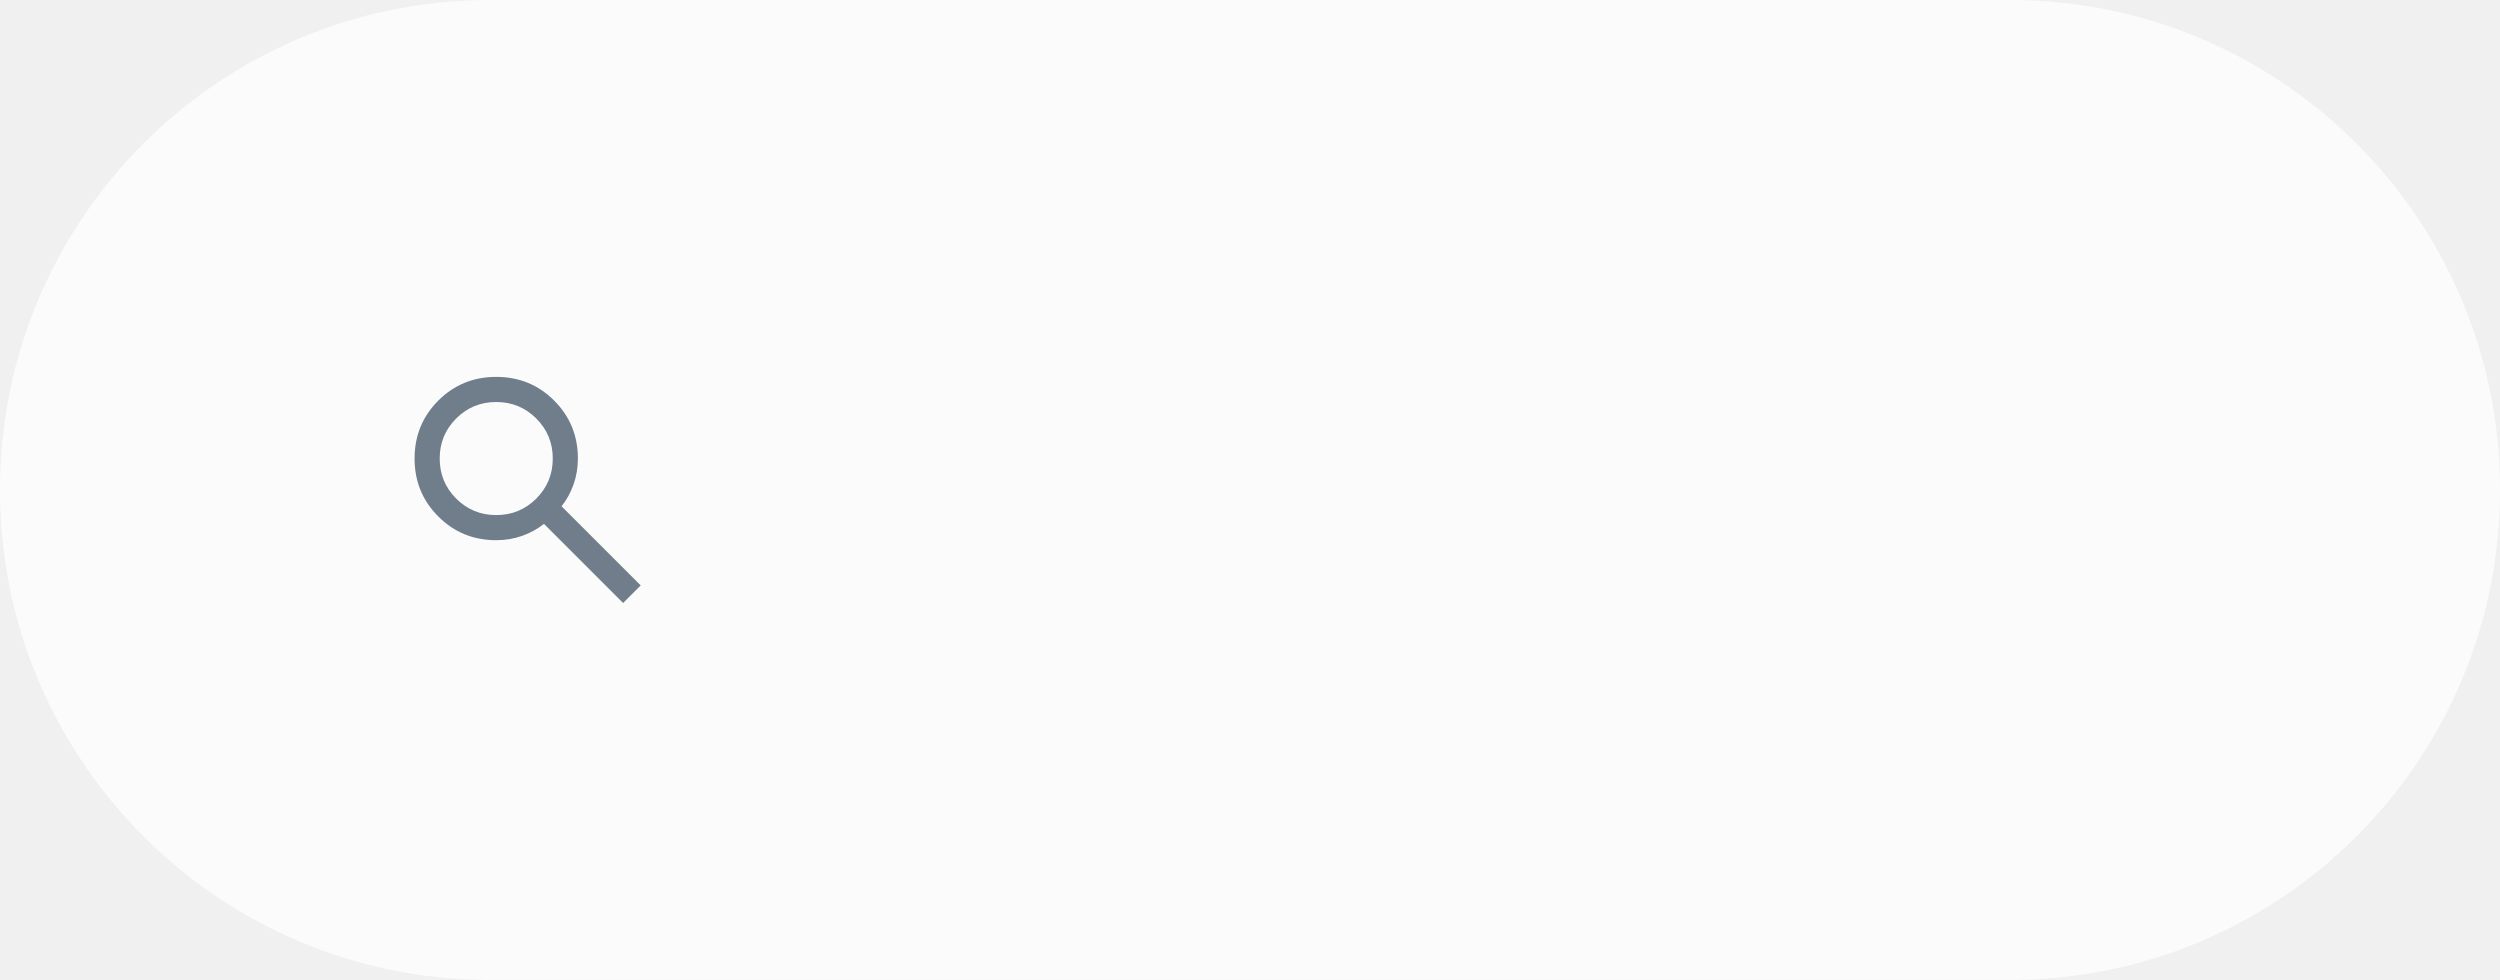
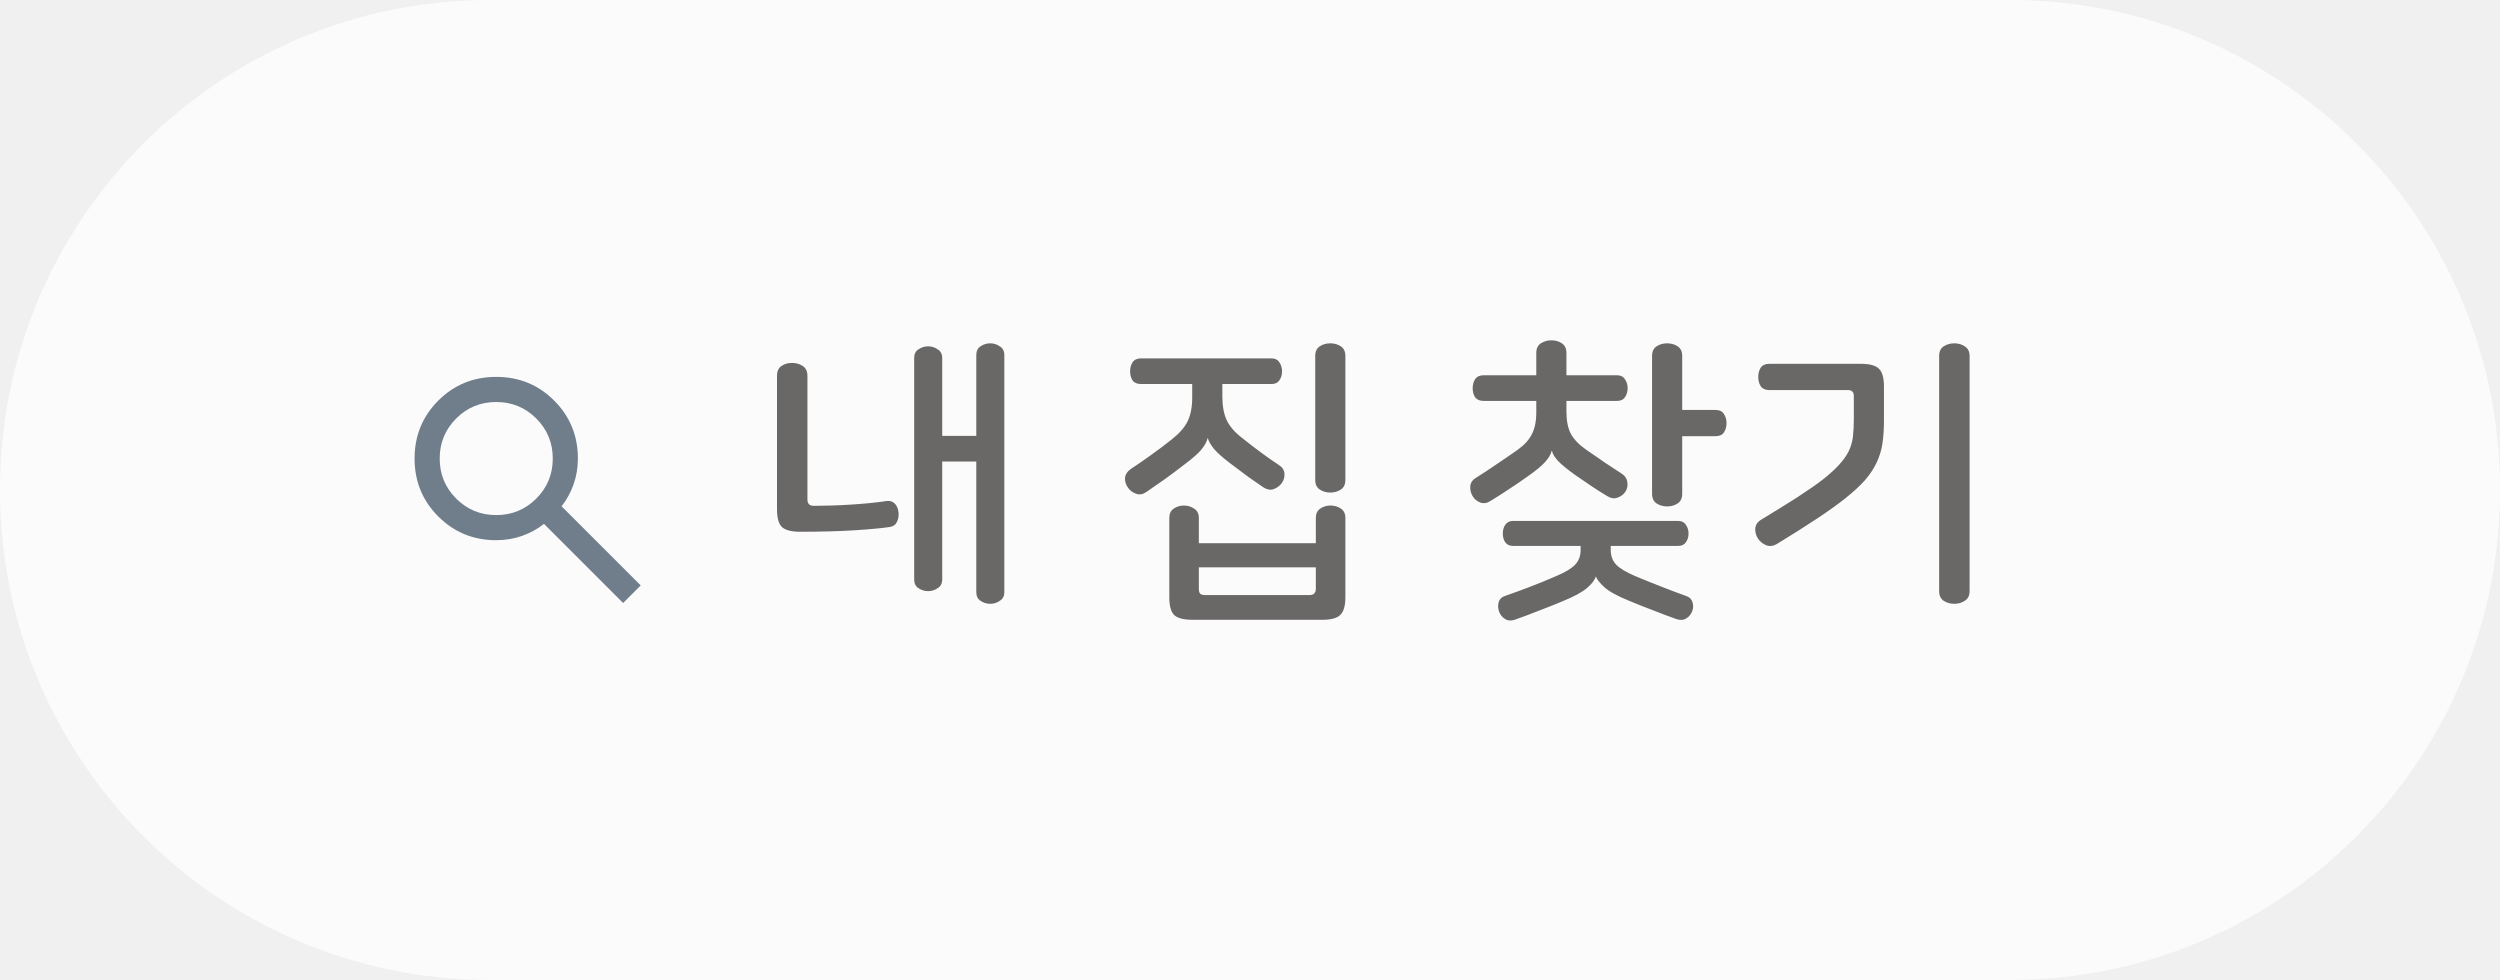
<svg xmlns="http://www.w3.org/2000/svg" width="199" height="78" viewBox="0 0 199 78" fill="none">
  <g opacity="0.75">
    <rect width="199" height="78" rx="39" fill="white" />
    <path d="M49.6 48L43.3 41.7C42.8 42.1 42.225 42.417 41.575 42.65C40.925 42.883 40.233 43 39.5 43C37.683 43 36.146 42.371 34.888 41.112C33.629 39.854 33 38.317 33 36.5C33 34.683 33.629 33.146 34.888 31.887C36.146 30.629 37.683 30 39.5 30C41.317 30 42.854 30.629 44.112 31.887C45.371 33.146 46 34.683 46 36.5C46 37.233 45.883 37.925 45.65 38.575C45.417 39.225 45.1 39.8 44.7 40.3L51 46.6L49.6 48ZM39.5 41C40.75 41 41.812 40.562 42.688 39.688C43.562 38.812 44 37.75 44 36.5C44 35.25 43.562 34.188 42.688 33.312C41.812 32.438 40.75 32 39.5 32C38.25 32 37.188 32.438 36.312 33.312C35.438 34.188 35 35.25 35 36.5C35 37.75 35.438 38.812 36.312 39.688C37.188 40.562 38.25 41 39.5 41Z" fill="#45586B" />
+     <path d="M63.048 28.888C63.368 28.888 63.648 28.968 63.889 29.128C64.144 29.288 64.272 29.552 64.272 29.92V39.76C64.272 40.096 64.441 40.264 64.776 40.264C65.209 40.264 65.672 40.256 66.168 40.24C66.68 40.224 67.192 40.2 67.704 40.168C68.216 40.136 68.721 40.096 69.216 40.048C69.713 40 70.168 39.944 70.585 39.88C70.856 39.848 71.073 39.92 71.233 40.096C71.392 40.256 71.489 40.48 71.52 40.768C71.552 41.056 71.513 41.312 71.4 41.536C71.305 41.76 71.121 41.896 70.849 41.944C70.24 42.04 69.312 42.128 68.064 42.208C66.817 42.288 65.361 42.328 63.697 42.328C62.992 42.328 62.505 42.2 62.233 41.944C61.977 41.688 61.849 41.216 61.849 40.528V29.92C61.849 29.552 61.968 29.288 62.209 29.128C62.449 28.968 62.728 28.888 63.048 28.888ZM78.817 27.328C79.105 27.328 79.361 27.408 79.585 27.568C79.825 27.712 79.945 27.944 79.945 28.264V47.128C79.945 47.448 79.825 47.68 79.585 47.824C79.361 47.984 79.105 48.064 78.817 48.064C78.544 48.064 78.288 47.984 78.049 47.824C77.825 47.68 77.713 47.448 77.713 47.128V36.736H75.001V46.12C75.001 46.44 74.88 46.672 74.641 46.816C74.416 46.976 74.16 47.056 73.873 47.056C73.6 47.056 73.344 46.976 73.105 46.816C72.88 46.672 72.769 46.44 72.769 46.12V28.504C72.769 28.184 72.88 27.952 73.105 27.808C73.344 27.648 73.6 27.568 73.873 27.568C74.16 27.568 74.416 27.648 74.641 27.808C74.88 27.952 75.001 28.184 75.001 28.504V34.696H77.713V28.264C77.713 27.944 77.825 27.712 78.049 27.568C78.288 27.408 78.544 27.328 78.817 27.328ZM101.212 28.528C101.5 28.528 101.708 28.632 101.836 28.84C101.98 29.048 102.052 29.288 102.052 29.56C102.052 29.832 101.98 30.072 101.836 30.28C101.708 30.472 101.5 30.568 101.212 30.568H97.3V31.576C97.3 32.344 97.42 32.976 97.66 33.472C97.9 33.968 98.316 34.44 98.908 34.888C99.468 35.336 99.988 35.736 100.468 36.088C100.948 36.44 101.396 36.752 101.812 37.024C102.084 37.2 102.228 37.432 102.244 37.72C102.26 38.008 102.18 38.264 102.004 38.488C101.844 38.696 101.628 38.848 101.356 38.944C101.1 39.024 100.828 38.968 100.54 38.776C100.236 38.568 99.844 38.296 99.364 37.96C98.884 37.608 98.404 37.248 97.924 36.88C97.316 36.416 96.884 36.032 96.628 35.728C96.372 35.408 96.212 35.128 96.148 34.888H96.124C96.06 35.16 95.892 35.464 95.62 35.8C95.348 36.12 94.9 36.512 94.276 36.976C93.78 37.36 93.268 37.744 92.74 38.128C92.212 38.496 91.716 38.84 91.252 39.16C90.98 39.352 90.708 39.4 90.436 39.304C90.164 39.208 89.956 39.056 89.812 38.848C89.636 38.624 89.548 38.368 89.548 38.08C89.564 37.792 89.716 37.544 90.004 37.336C90.564 36.968 91.108 36.592 91.636 36.208C92.18 35.824 92.732 35.408 93.292 34.96C93.884 34.496 94.3 34.016 94.54 33.52C94.78 33.024 94.9 32.4 94.9 31.648V30.568H90.82C90.516 30.568 90.292 30.472 90.148 30.28C90.02 30.072 89.956 29.832 89.956 29.56C89.956 29.288 90.02 29.048 90.148 28.84C90.292 28.632 90.516 28.528 90.82 28.528H101.212ZM105.892 27.328C106.212 27.328 106.492 27.408 106.732 27.568C106.972 27.728 107.092 27.984 107.092 28.336V38.2C107.092 38.552 106.972 38.808 106.732 38.968C106.492 39.128 106.212 39.208 105.892 39.208C105.572 39.208 105.292 39.128 105.052 38.968C104.812 38.808 104.692 38.552 104.692 38.2V28.336C104.692 27.984 104.812 27.728 105.052 27.568C105.292 27.408 105.572 27.328 105.892 27.328ZM94.228 40.24C94.532 40.24 94.804 40.32 95.044 40.48C95.3 40.64 95.428 40.888 95.428 41.224V43.24H104.74V41.224C104.74 40.888 104.86 40.64 105.1 40.48C105.34 40.32 105.604 40.24 105.892 40.24C106.212 40.24 106.492 40.32 106.732 40.48C106.972 40.64 107.092 40.888 107.092 41.224V47.536C107.092 48.224 106.956 48.696 106.684 48.952C106.428 49.208 105.948 49.336 105.244 49.336H94.924C94.22 49.336 93.732 49.208 93.46 48.952C93.204 48.696 93.076 48.224 93.076 47.536V41.224C93.076 40.888 93.196 40.64 93.436 40.48C93.676 40.32 93.94 40.24 94.228 40.24ZM95.428 46.864C95.428 47.04 95.46 47.168 95.524 47.248C95.604 47.328 95.74 47.368 95.932 47.368H104.236C104.572 47.368 104.74 47.2 104.74 46.864V45.16H95.428V46.864ZM123.488 27.088C123.808 27.088 124.088 27.168 124.328 27.328C124.568 27.488 124.688 27.744 124.688 28.096V29.872H128.72C129.008 29.872 129.216 29.976 129.344 30.184C129.488 30.392 129.56 30.632 129.56 30.904C129.56 31.176 129.488 31.416 129.344 31.624C129.216 31.816 129.008 31.912 128.72 31.912H124.688V32.752C124.688 33.472 124.8 34.056 125.024 34.504C125.264 34.952 125.656 35.368 126.2 35.752C126.792 36.168 127.336 36.544 127.832 36.88C128.328 37.2 128.744 37.472 129.08 37.696C129.352 37.872 129.504 38.104 129.536 38.392C129.584 38.664 129.528 38.92 129.368 39.16C129.224 39.368 129.016 39.52 128.744 39.616C128.488 39.712 128.208 39.664 127.904 39.472C127.584 39.28 127.192 39.032 126.728 38.728C126.28 38.424 125.824 38.112 125.36 37.792C124.736 37.344 124.288 36.976 124.016 36.688C123.744 36.384 123.584 36.12 123.536 35.896H123.512C123.448 36.168 123.272 36.464 122.984 36.784C122.712 37.088 122.256 37.464 121.616 37.912C121.104 38.28 120.6 38.624 120.104 38.944C119.624 39.264 119.136 39.576 118.64 39.88C118.368 40.056 118.096 40.096 117.824 40C117.552 39.888 117.352 39.72 117.224 39.496C117.08 39.256 117.016 39 117.032 38.728C117.048 38.44 117.2 38.208 117.488 38.032C118.048 37.68 118.584 37.328 119.096 36.976C119.624 36.624 120.184 36.24 120.776 35.824C121.32 35.44 121.704 35.024 121.928 34.576C122.168 34.128 122.288 33.544 122.288 32.824V31.912H118.088C117.784 31.912 117.56 31.816 117.416 31.624C117.288 31.416 117.224 31.176 117.224 30.904C117.224 30.632 117.288 30.392 117.416 30.184C117.56 29.976 117.784 29.872 118.088 29.872H122.288V28.096C122.288 27.744 122.408 27.488 122.648 27.328C122.904 27.168 123.184 27.088 123.488 27.088ZM132.704 27.328C133.024 27.328 133.304 27.408 133.544 27.568C133.784 27.728 133.904 27.984 133.904 28.336V32.632H136.544C136.864 32.632 137.088 32.736 137.216 32.944C137.36 33.152 137.432 33.392 137.432 33.664C137.432 33.968 137.36 34.224 137.216 34.432C137.088 34.624 136.864 34.72 136.544 34.72H133.904V39.304C133.904 39.656 133.784 39.912 133.544 40.072C133.304 40.232 133.024 40.312 132.704 40.312C132.384 40.312 132.104 40.232 131.864 40.072C131.624 39.912 131.504 39.656 131.504 39.304V28.336C131.504 27.984 131.624 27.728 131.864 27.568C132.104 27.408 132.384 27.328 132.704 27.328ZM133.568 41.464C133.856 41.464 134.064 41.568 134.192 41.776C134.336 41.968 134.408 42.2 134.408 42.472C134.408 42.744 134.336 42.976 134.192 43.168C134.064 43.36 133.856 43.456 133.568 43.456H128.216V43.792C128.216 44.256 128.36 44.64 128.648 44.944C128.936 45.248 129.44 45.552 130.16 45.856C130.928 46.176 131.624 46.456 132.248 46.696C132.888 46.952 133.544 47.2 134.216 47.44C134.472 47.52 134.64 47.68 134.72 47.92C134.8 48.176 134.792 48.424 134.696 48.664C134.6 48.904 134.448 49.088 134.24 49.216C134.032 49.36 133.776 49.384 133.472 49.288C132.832 49.064 132.192 48.824 131.552 48.568C130.912 48.328 130.288 48.08 129.68 47.824C128.736 47.44 128.08 47.08 127.712 46.744C127.344 46.408 127.12 46.128 127.04 45.904H127.016C126.952 46.16 126.728 46.456 126.344 46.792C125.96 47.128 125.296 47.488 124.352 47.872C123.744 48.128 123.12 48.376 122.48 48.616C121.84 48.872 121.2 49.112 120.56 49.336C120.256 49.432 120 49.408 119.792 49.264C119.584 49.136 119.432 48.952 119.336 48.712C119.24 48.456 119.224 48.2 119.288 47.944C119.368 47.688 119.536 47.52 119.792 47.44C120.48 47.2 121.136 46.96 121.76 46.72C122.4 46.48 123.104 46.192 123.872 45.856C124.592 45.552 125.096 45.248 125.384 44.944C125.672 44.64 125.816 44.256 125.816 43.792V43.456H120.44C120.168 43.456 119.96 43.36 119.816 43.168C119.688 42.976 119.624 42.744 119.624 42.472C119.624 42.2 119.688 41.968 119.816 41.776C119.96 41.568 120.168 41.464 120.44 41.464H133.568ZM148.116 28.96C148.82 28.96 149.3 29.088 149.556 29.344C149.828 29.6 149.964 30.072 149.964 30.76V33.472C149.964 34.144 149.924 34.752 149.844 35.296C149.764 35.824 149.612 36.328 149.388 36.808C149.164 37.288 148.852 37.76 148.452 38.224C148.052 38.672 147.532 39.152 146.892 39.664C146.268 40.16 145.508 40.704 144.612 41.296C143.716 41.888 142.652 42.56 141.42 43.312C141.148 43.472 140.876 43.504 140.604 43.408C140.332 43.296 140.116 43.128 139.956 42.904C139.796 42.68 139.716 42.416 139.716 42.112C139.732 41.808 139.876 41.568 140.148 41.392C141.284 40.704 142.252 40.104 143.052 39.592C143.868 39.064 144.548 38.592 145.092 38.176C145.636 37.744 146.068 37.352 146.388 37C146.724 36.632 146.98 36.272 147.156 35.92C147.332 35.552 147.444 35.168 147.492 34.768C147.54 34.352 147.564 33.888 147.564 33.376V31.528C147.564 31.352 147.524 31.232 147.444 31.168C147.38 31.088 147.252 31.048 147.06 31.048H140.82C140.516 31.048 140.292 30.944 140.148 30.736C140.02 30.528 139.956 30.288 139.956 30.016C139.956 29.728 140.02 29.48 140.148 29.272C140.292 29.064 140.516 28.96 140.82 28.96H148.116ZM155.556 27.328C155.876 27.328 156.156 27.408 156.396 27.568C156.652 27.728 156.78 27.984 156.78 28.336V47.056C156.78 47.408 156.652 47.664 156.396 47.824C156.156 47.984 155.876 48.064 155.556 48.064C155.252 48.064 154.972 47.984 154.716 47.824C154.476 47.664 154.356 47.408 154.356 47.056V28.336C154.356 27.984 154.476 27.728 154.716 27.568C154.972 27.408 155.252 27.328 155.556 27.328Z" fill="#3D3B3A" />
  </g>
</svg>
